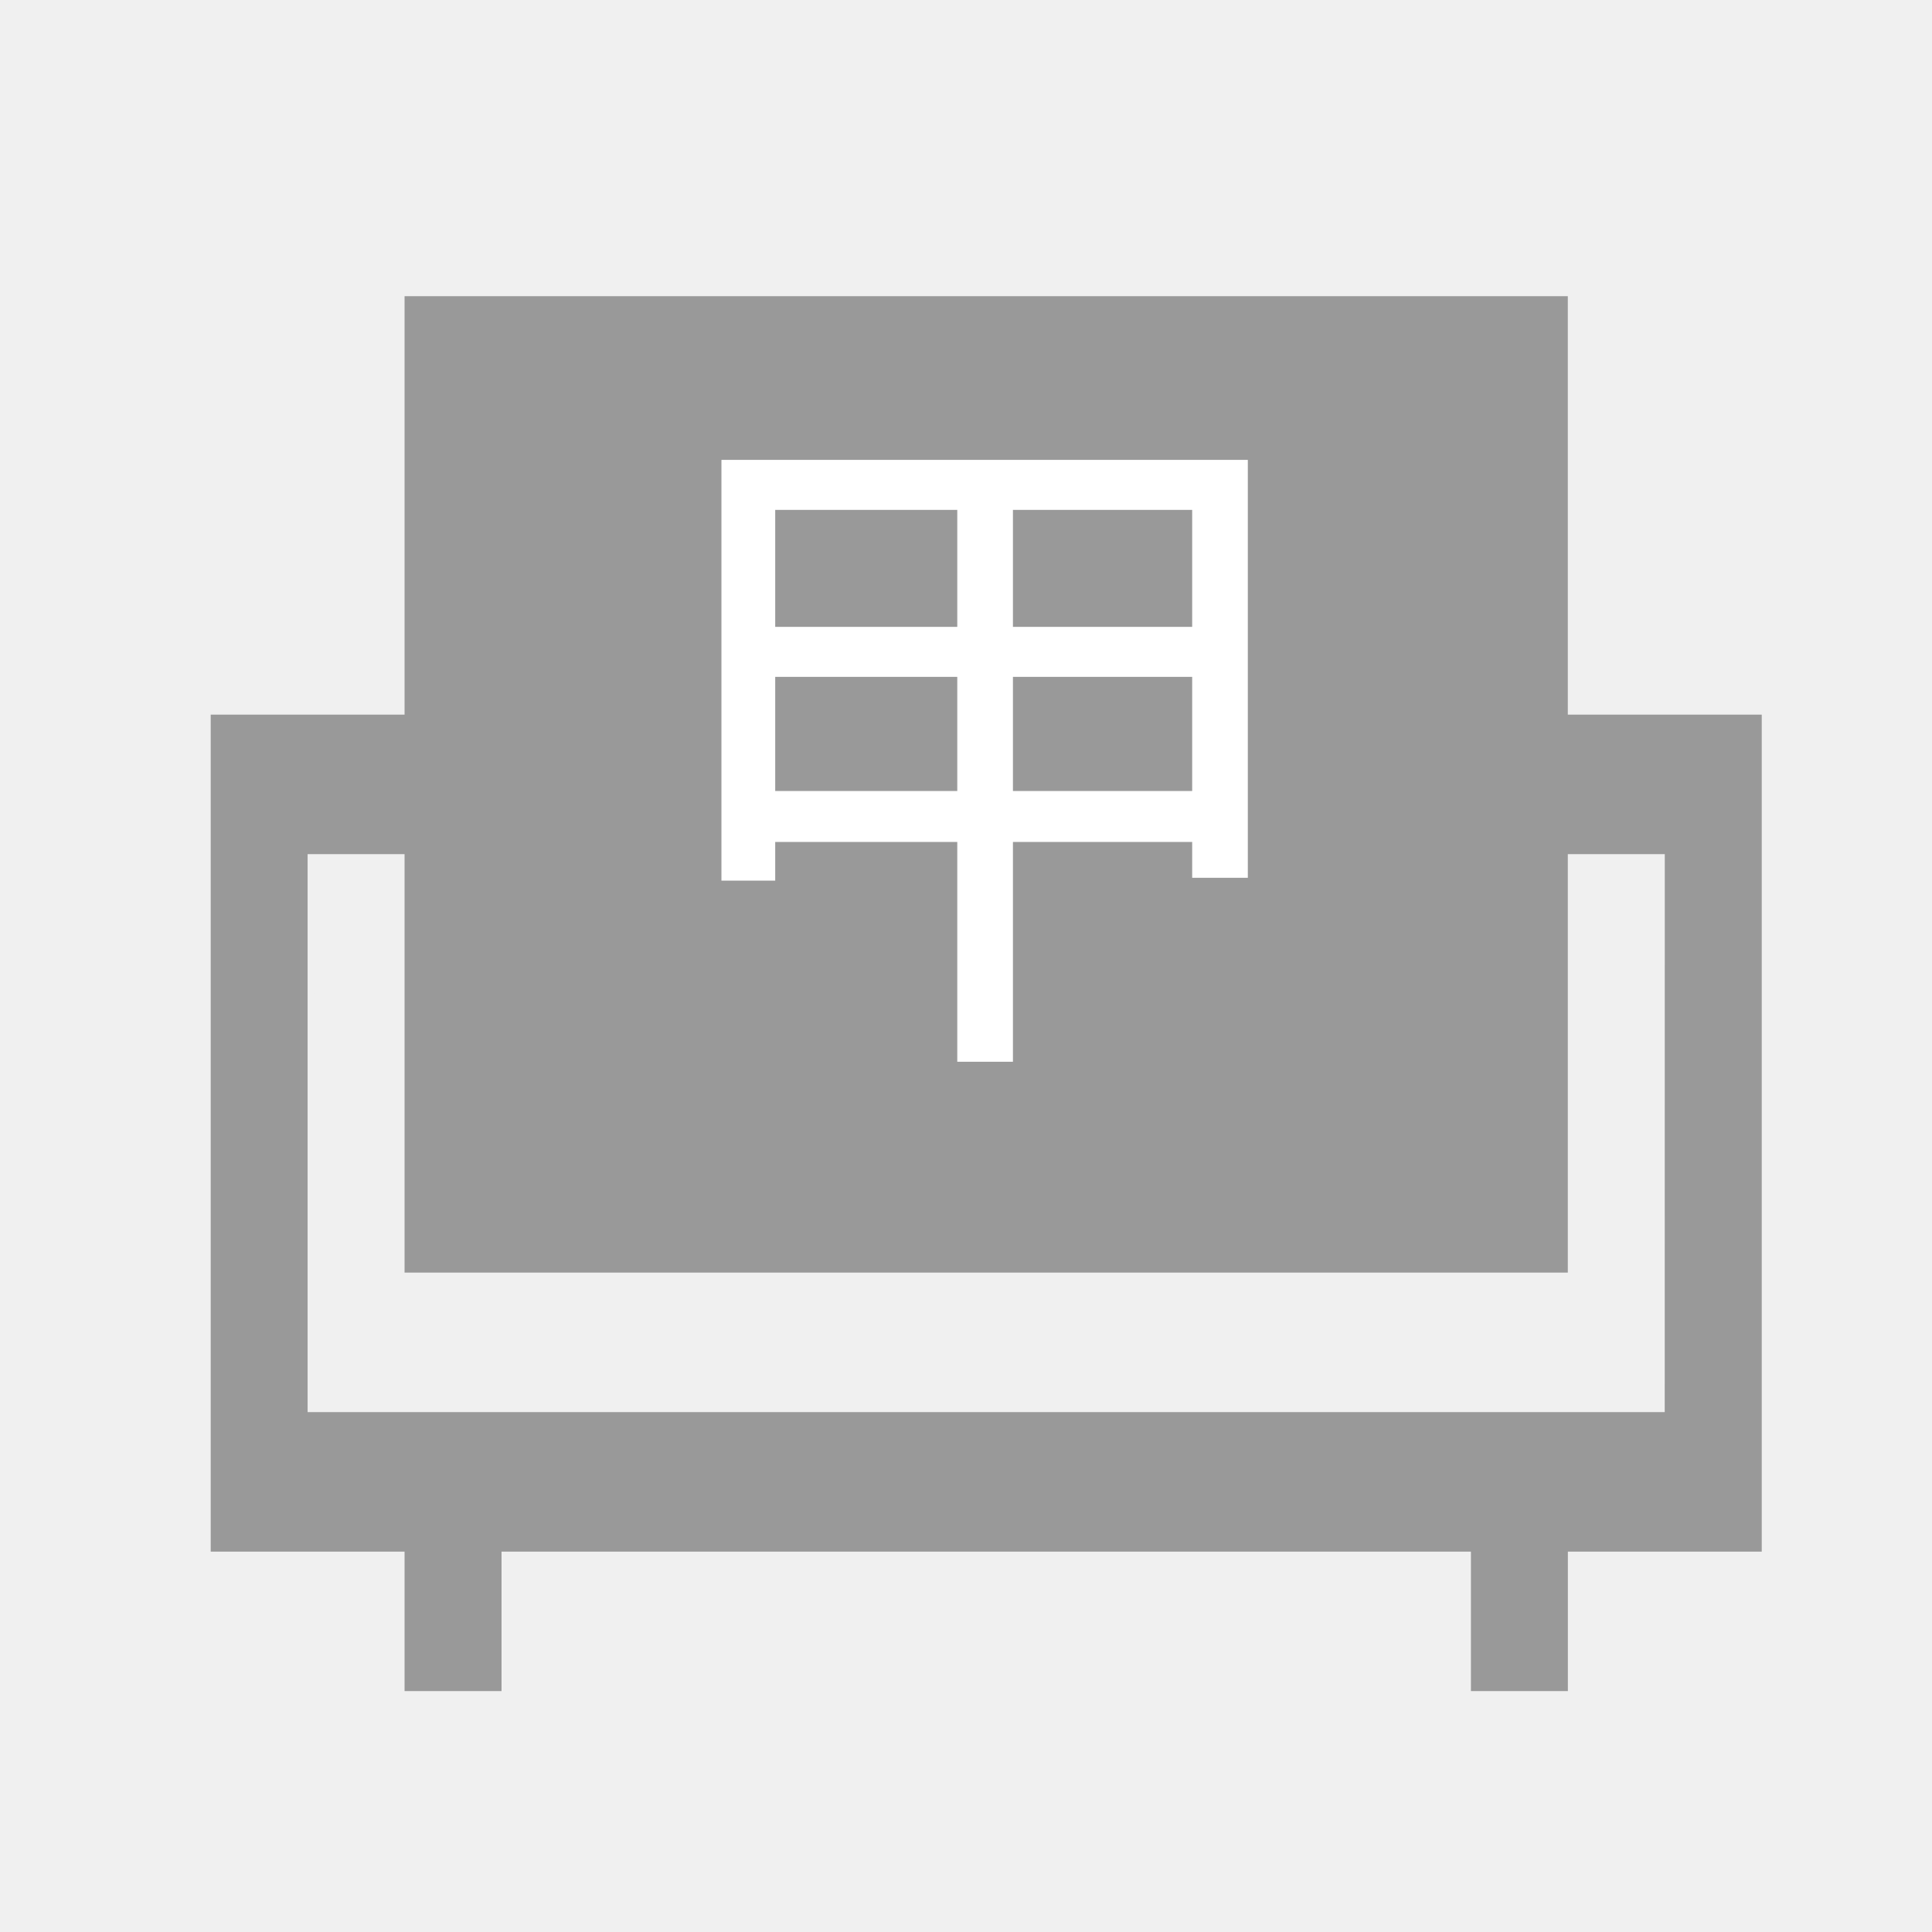
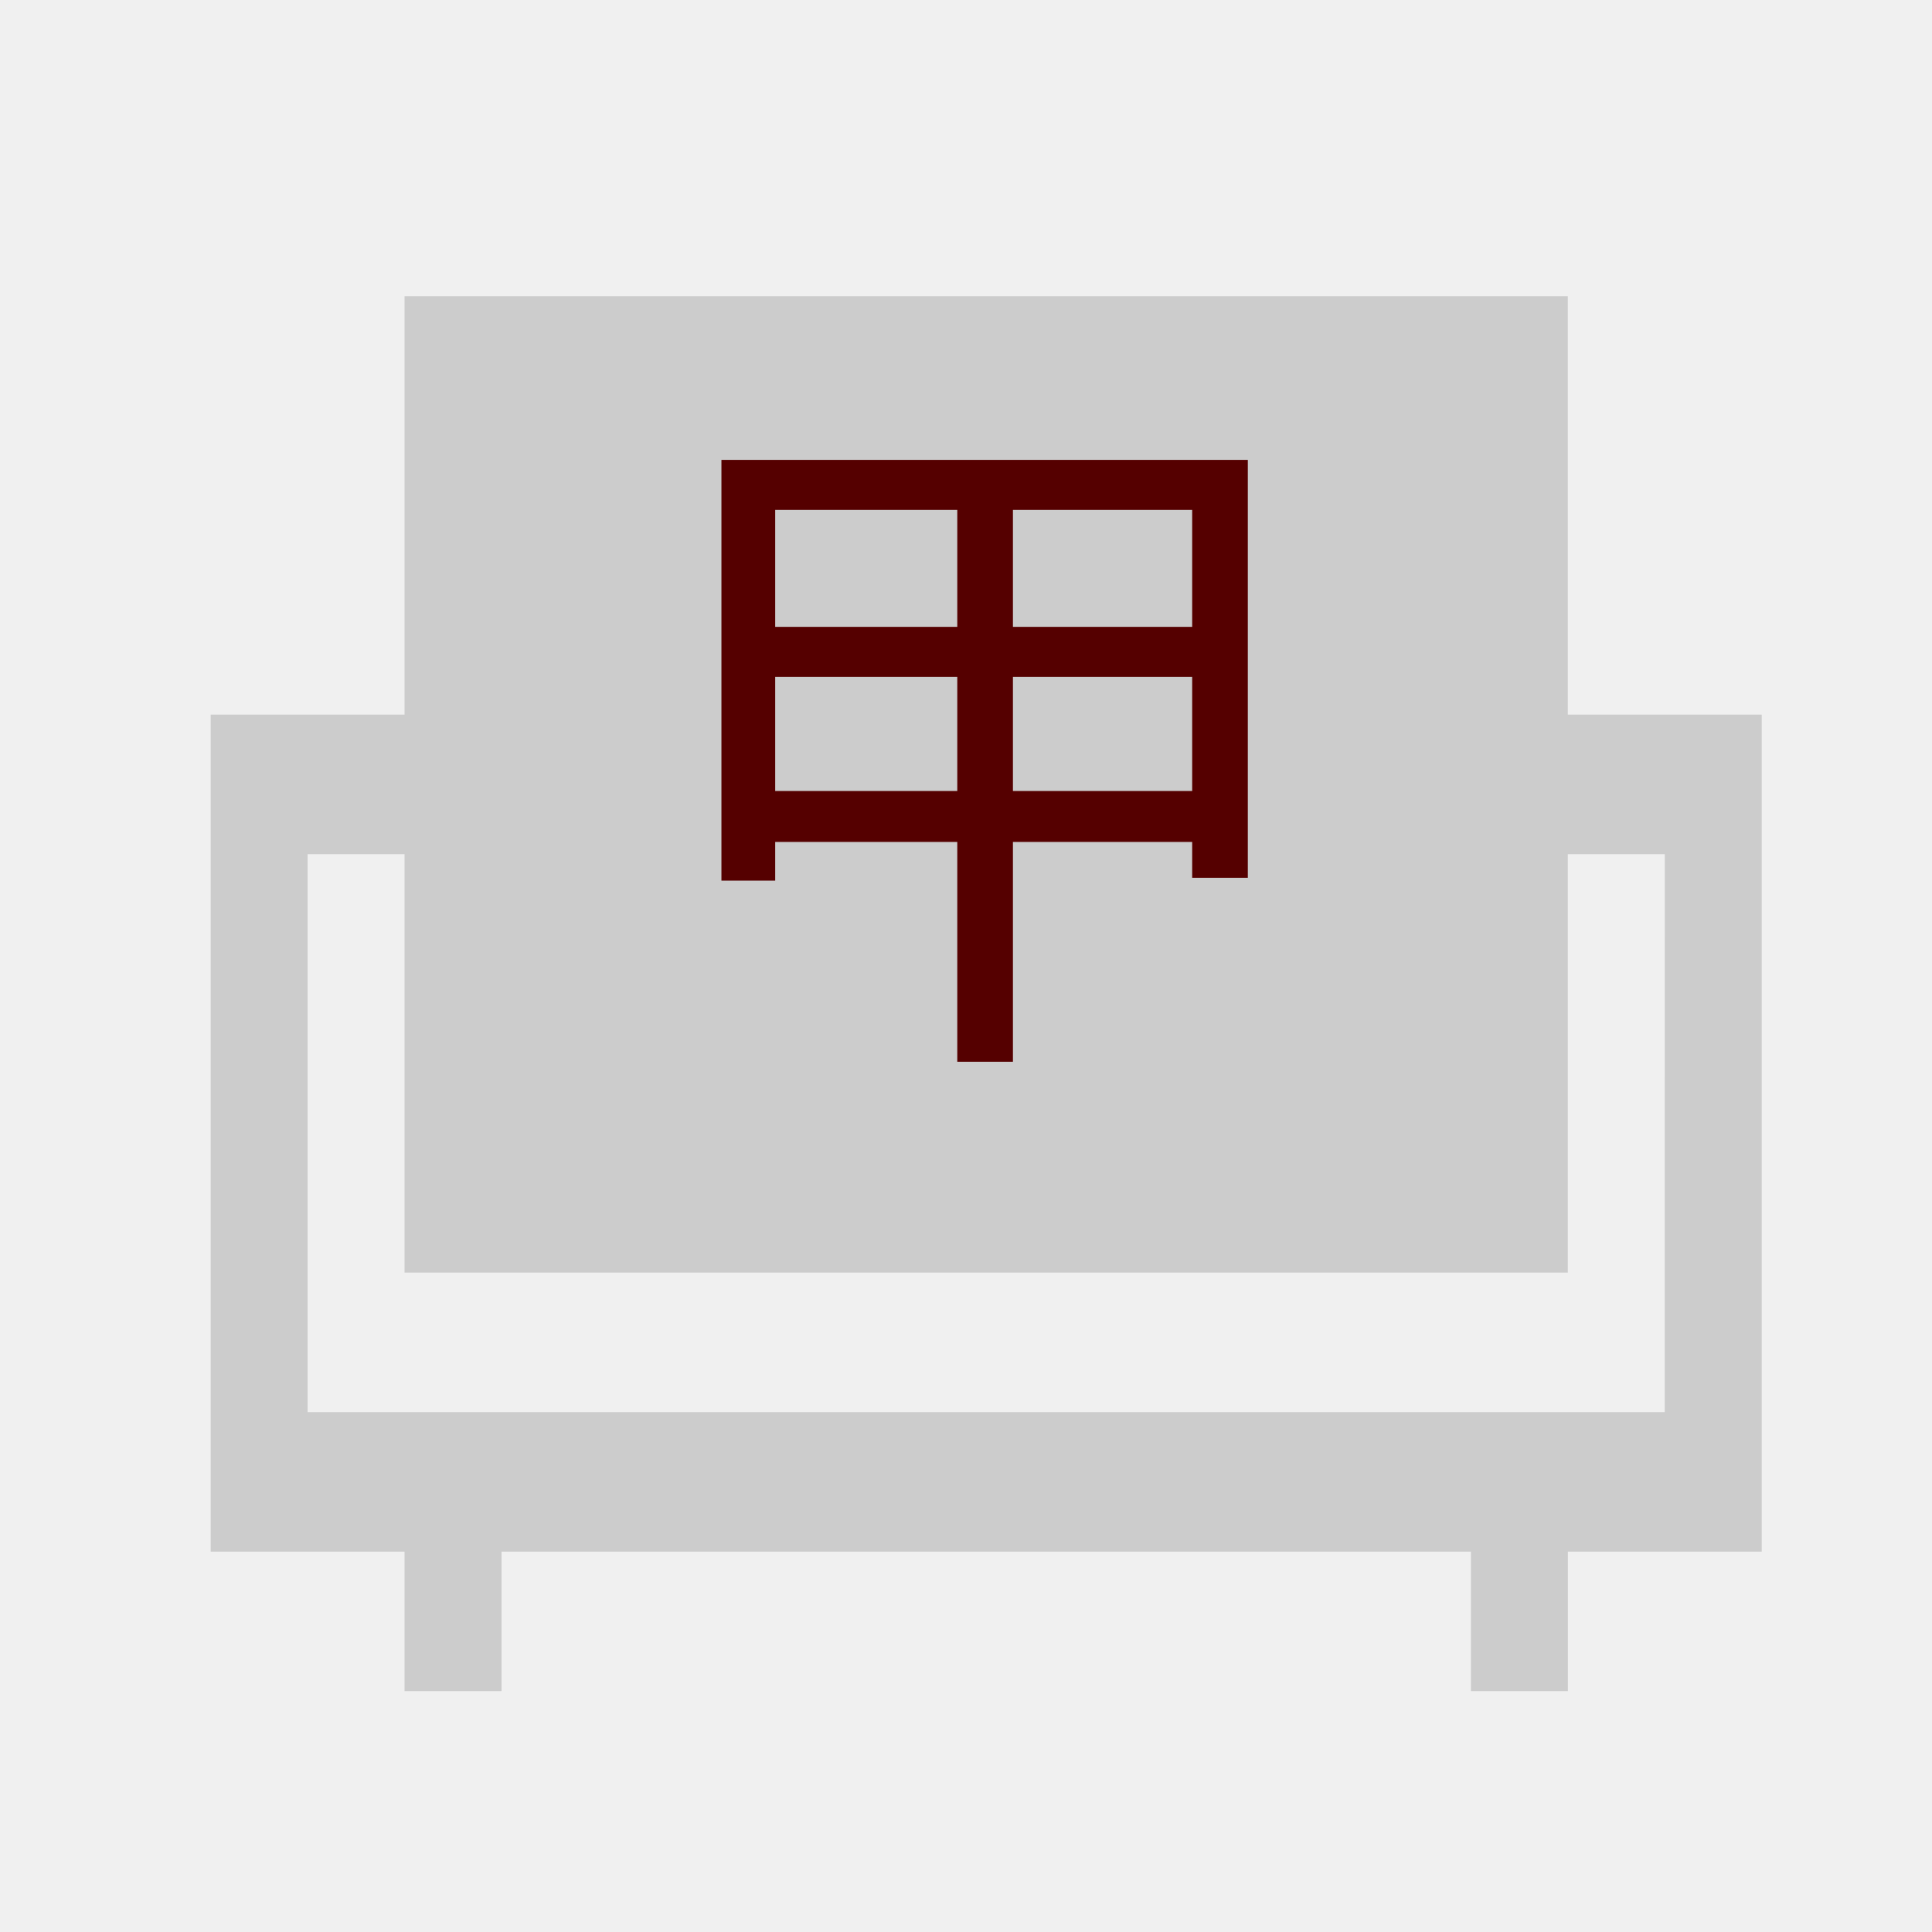
<svg xmlns="http://www.w3.org/2000/svg" version="1.1" id="sofa" x="0px" y="0px" width="32px" height="32px" viewBox="0 0 32 32" enable-background="new 0 0 32 32" xml:space="preserve">
  <defs id="defs7" />
-   <path d="m 25.968,11.837 0,-6.931 -19.267,0 0,6.931 -3.211,0 0,13.863 3.211,0 0,2.31 1.606,0 0,-2.31 16.056,0 0,2.31 1.606,0 0,-2.31 3.211,0 0,-13.863 z M 8.306,7.216 c -5.538,16.523 -2.769,8.261 0,0 z m 19.267,16.173 -22.478,0 0,-9.242 1.606,0 0,6.931 19.267,0 0,-6.931 1.606,0 z" id="path3" style="fill:#999999" />
-   <text xml:space="preserve" style="font-size:11.628px;font-style:normal;font-weight:normal;line-height:125%;letter-spacing:0px;word-spacing:0px;fill:#000000;fill-opacity:1;stroke:none;font-family:Sans" x="10.48" y="16.65" id="text3053">
-     <tspan id="tspan3055" x="10.48" y="16.65" style="fill:#ffffff">甲</tspan>
+   <path d="m 25.968,11.837 0,-6.931 -19.267,0 0,6.931 -3.211,0 0,13.863 3.211,0 0,2.31 1.606,0 0,-2.31 16.056,0 0,2.31 1.606,0 0,-2.31 3.211,0 0,-13.863 z M 8.306,7.216 c -5.538,16.523 -2.769,8.261 0,0 z m 19.267,16.173 -22.478,0 0,-9.242 1.606,0 0,6.931 19.267,0 0,-6.931 1.606,0 z" id="path3" style="fill:#cccccc;fill-opacity:1" />
+   <text xml:space="preserve" style="font-size:11.628px;font-style:normal;font-weight:normal;line-height:125%;letter-spacing:0px;word-spacing:0px;fill:#550000;fill-opacity:1;stroke:none;font-family:Sans" x="10.48" y="16.65" id="text3053">
+     <tspan id="tspan3055" x="10.48" y="16.65" style="fill:#550000">甲</tspan>
  </text>
</svg>
